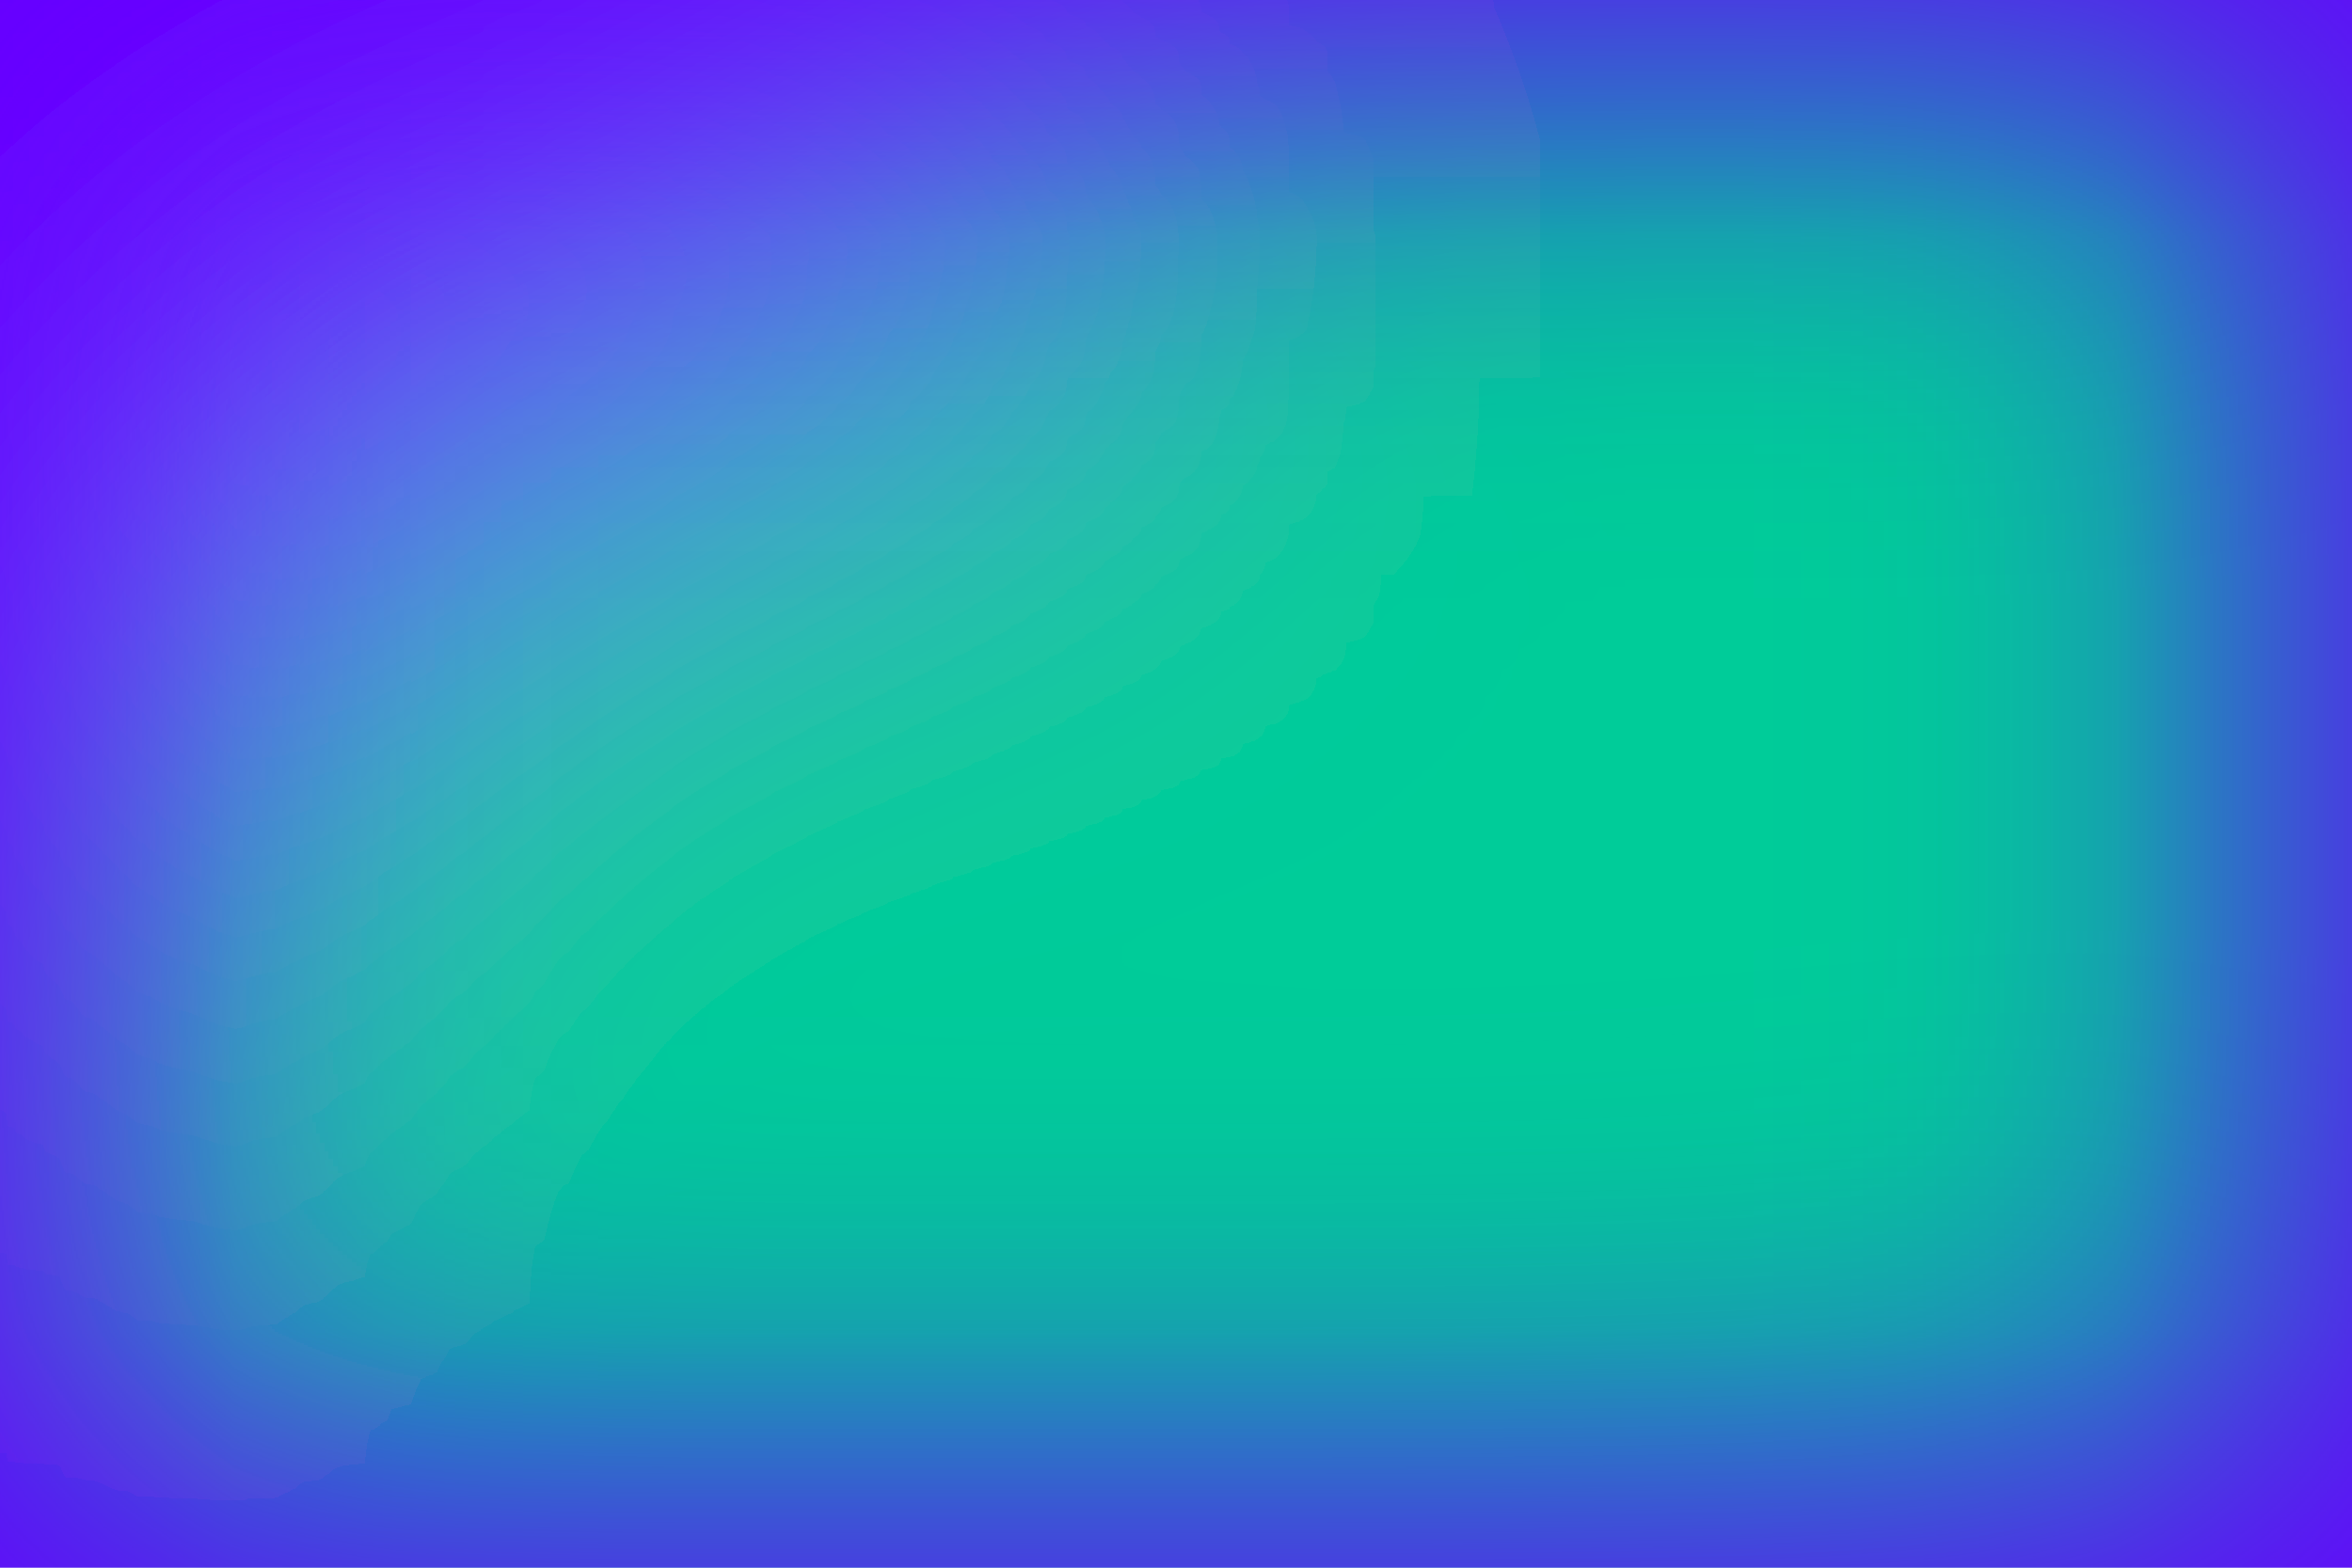
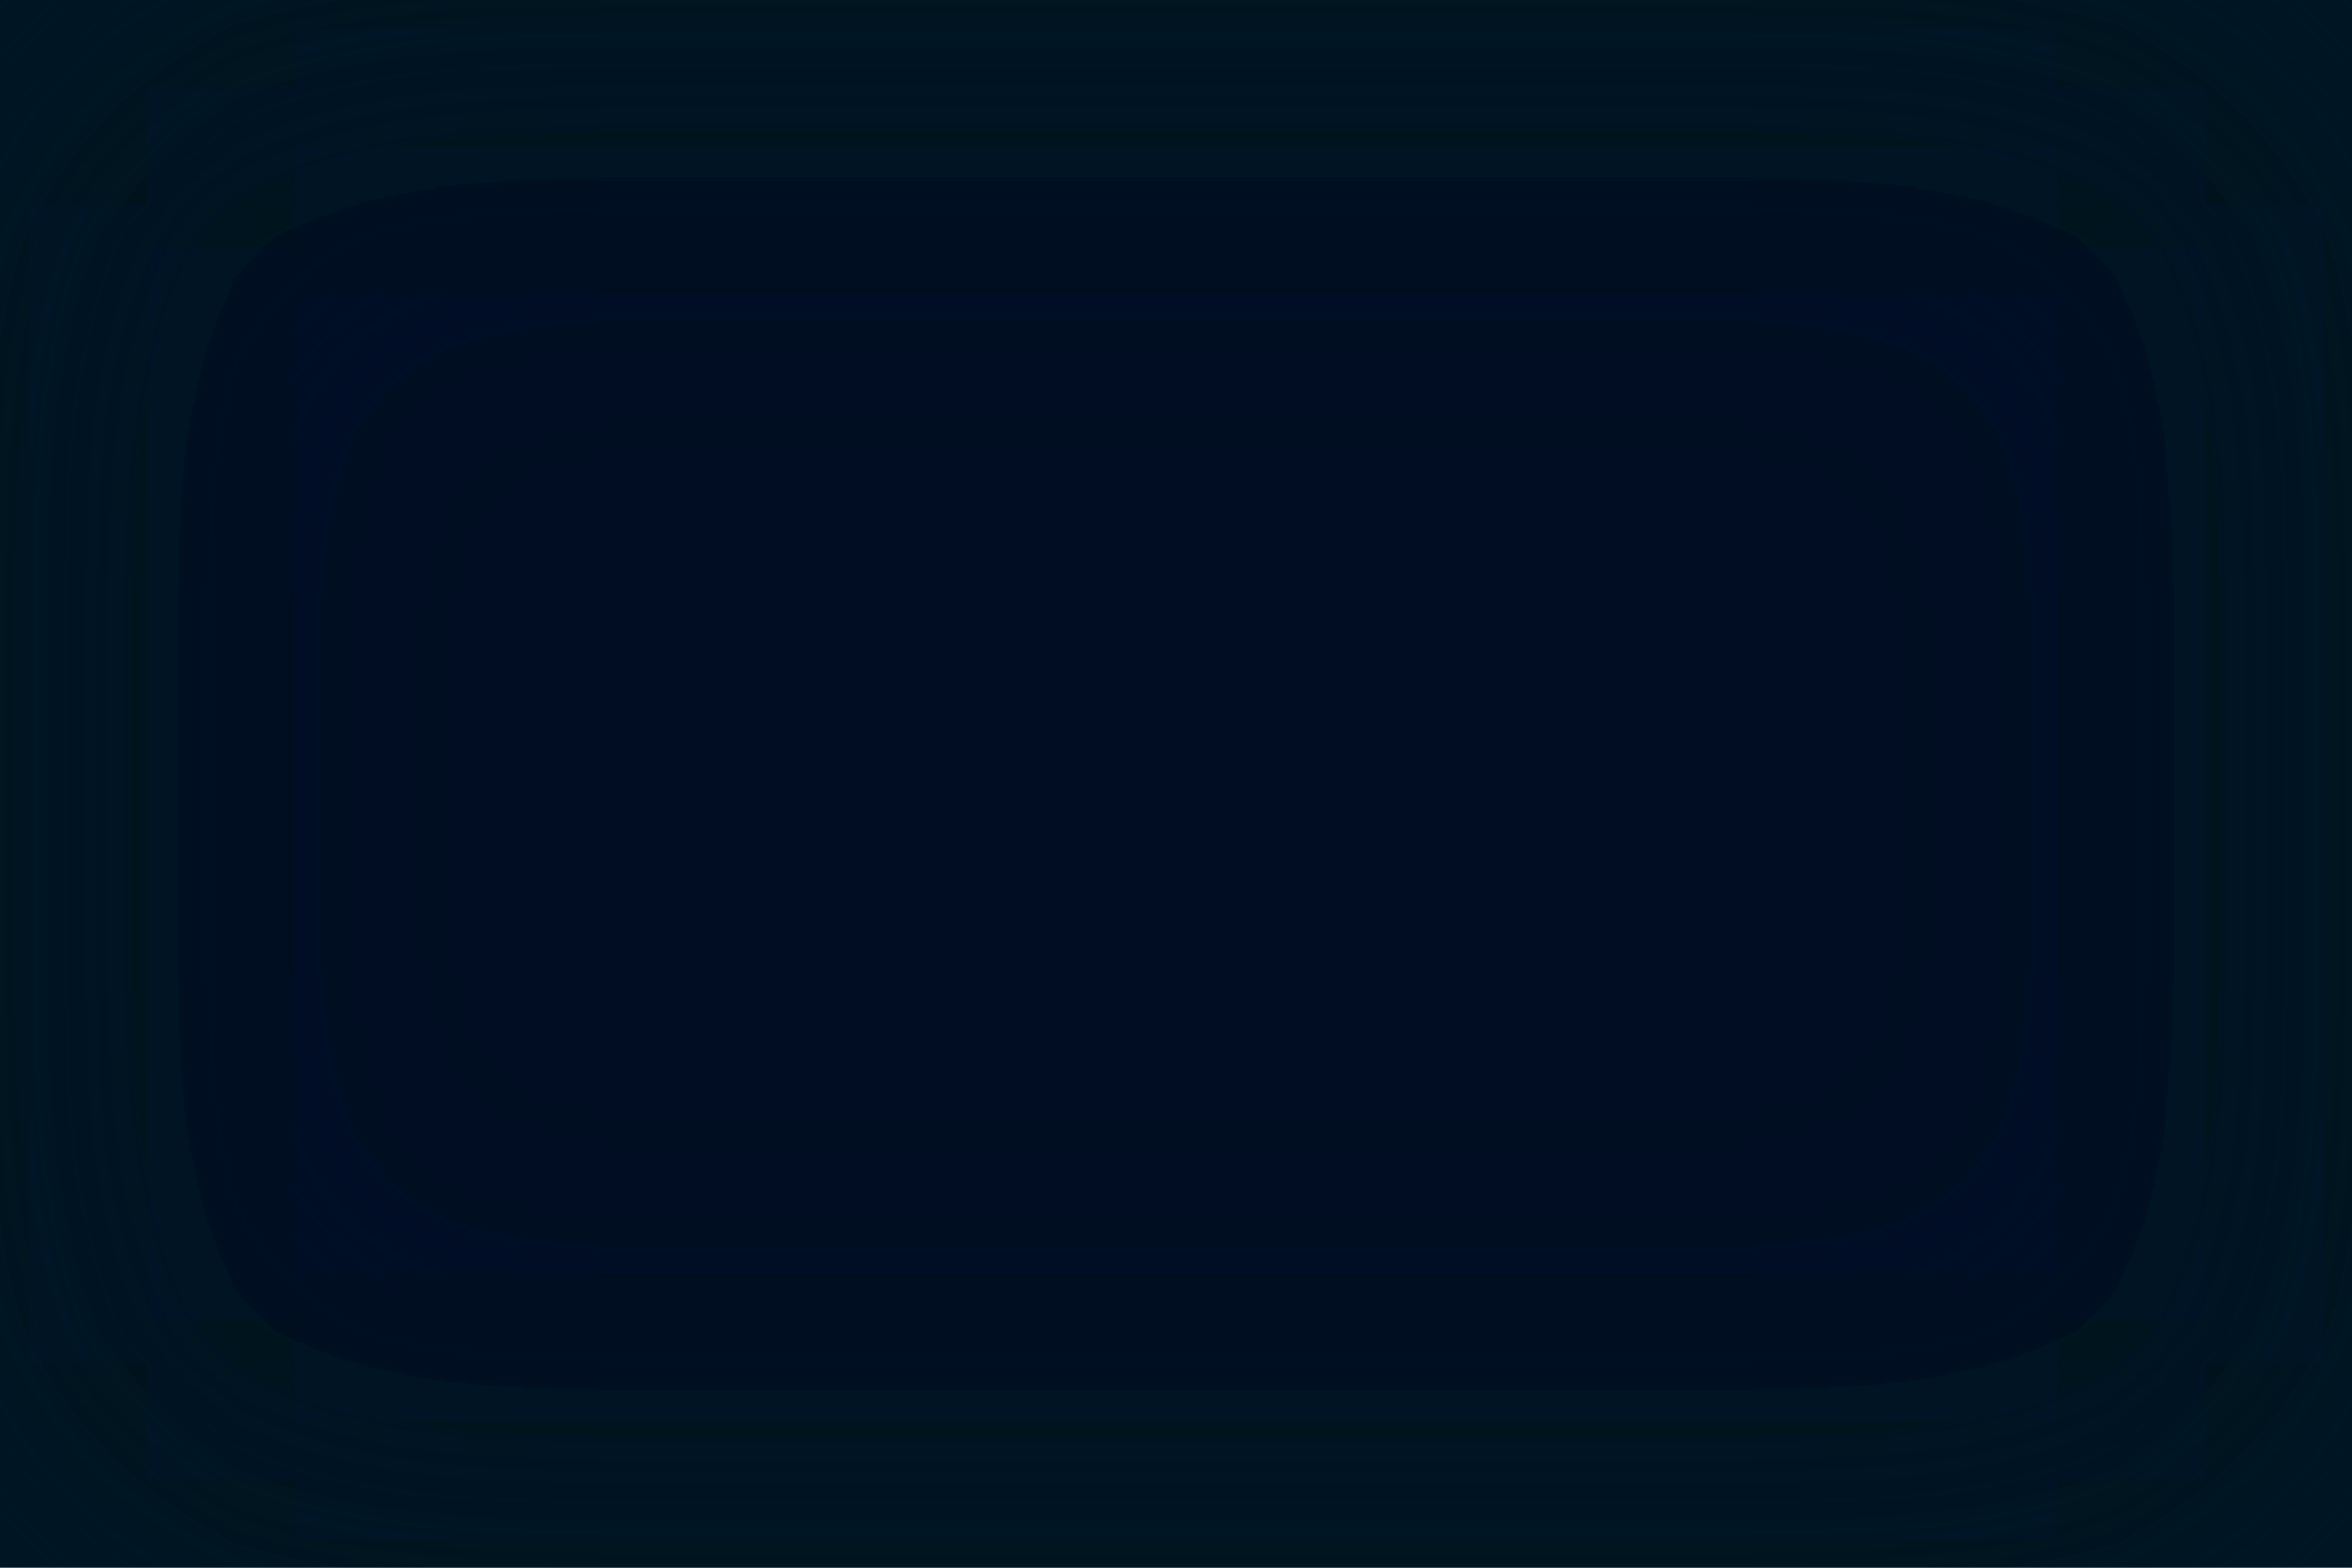
<svg xmlns="http://www.w3.org/2000/svg" id="visual" viewBox="0 0 900 600" width="900" height="600" version="1.1">
  <defs>
    <filter id="blur1" x="-10%" y="-10%" width="120%" height="120%">
      <feFlood flood-opacity="0" result="BackgroundImageFix" />
      <feBlend mode="normal" in="SourceGraphic" in2="BackgroundImageFix" result="shape" />
      <feGaussianBlur stdDeviation="161" result="effect1_foregroundBlur" />
    </filter>
  </defs>
-   <rect width="900" height="600" fill="#6600FF" />
+   <rect width="900" height="600" fill="#001122" />
  <g filter="url(#blur1)">
-     <circle cx="16" cy="550" fill="#00CC99" r="357" />
-     <circle cx="466" cy="164" fill="#6600FF" r="357" />
-     <circle cx="738" cy="34" fill="#00CC99" r="357" />
-     <circle cx="795" cy="225" fill="#00CC99" r="357" />
-     <circle cx="55" cy="145" fill="#6600FF" r="357" />
-     <circle cx="384" cy="501" fill="#00CC99" r="357" />
+     <circle cx="731" cy="49" fill="#001122" r="357" />
+     <circle cx="451" cy="49" fill="#001122" r="357" />
+     <circle cx="274" cy="171" fill="#001122" r="357" />
+     <circle cx="867" cy="169" fill="#001122" r="357" />
+     <circle cx="769" cy="396" fill="#001122" r="357" />
+     <circle cx="332" cy="477" fill="#001122" r="357" />
  </g>
</svg>
